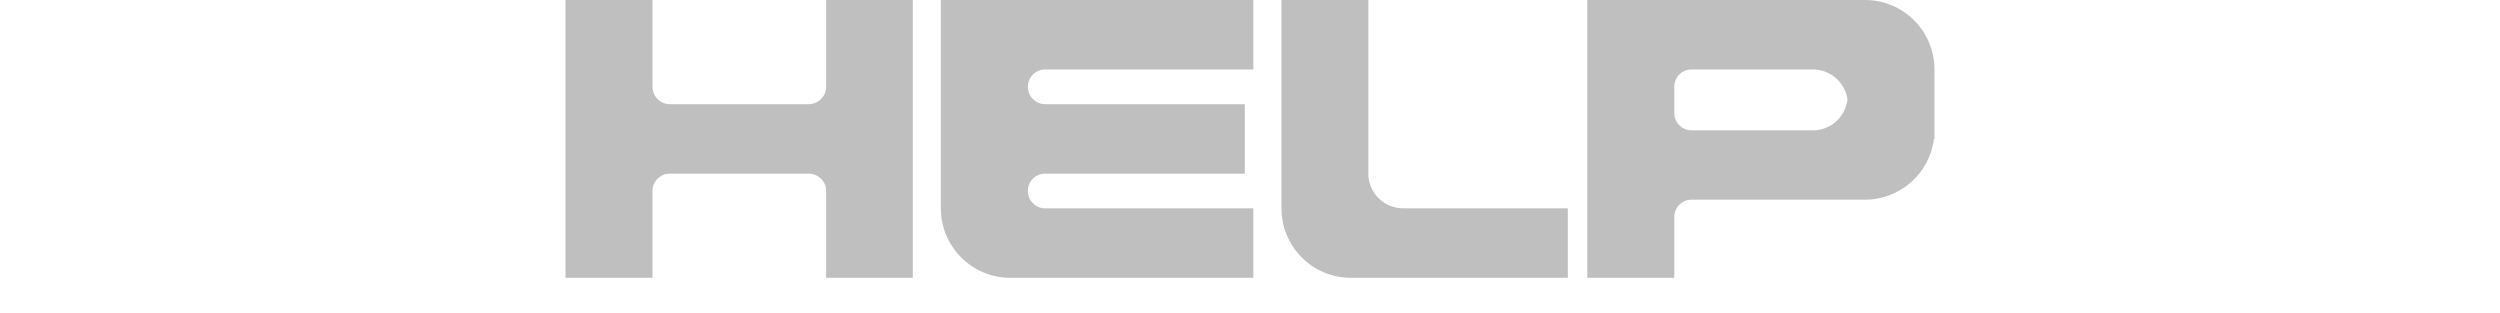
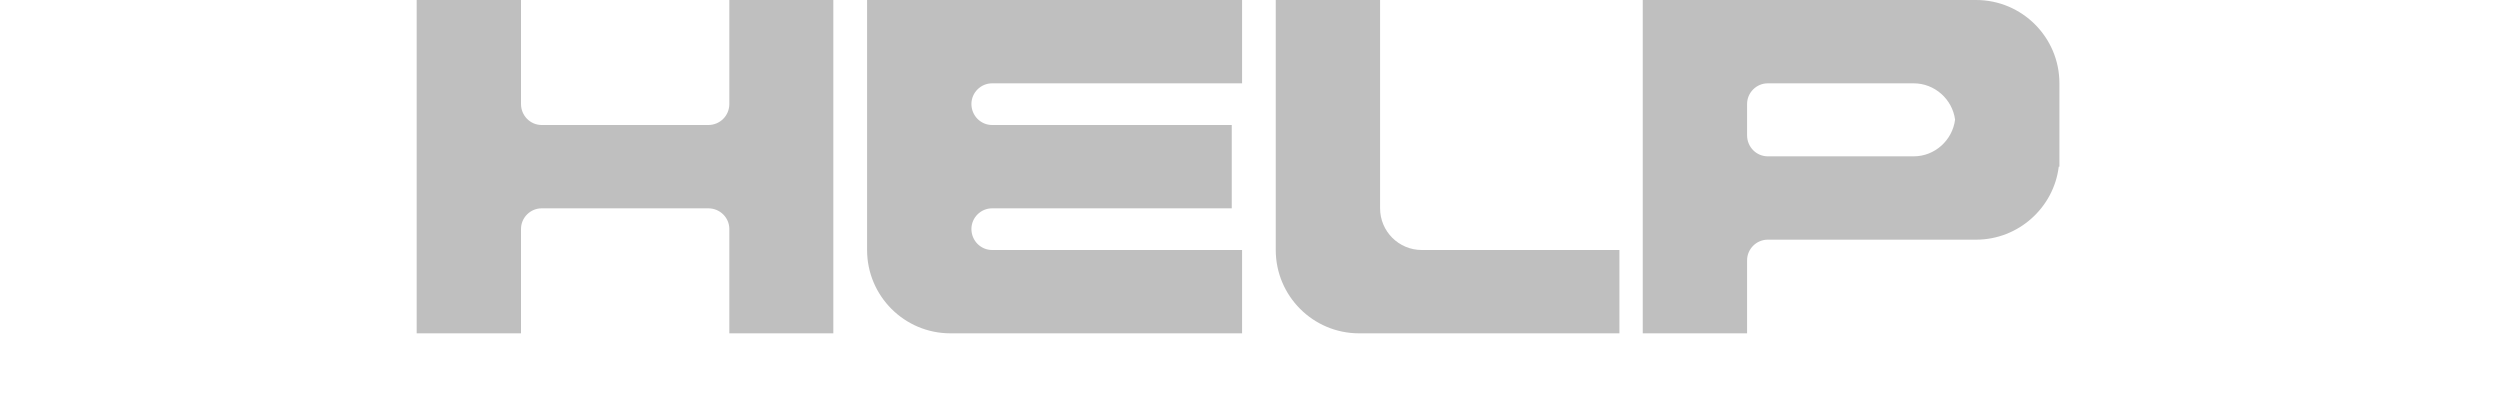
- <svg xmlns="http://www.w3.org/2000/svg" width="24" height="3" viewBox="0 0 24 3" fill="none">
-   <path d="M17.406 1.251C17.574 1.251 17.715 1.123 17.736 0.957C17.715 0.795 17.574 0.667 17.406 0.667H16.238C16.147 0.667 16.073 0.741 16.073 0.832V1.083C16.073 1.176 16.147 1.251 16.238 1.251H17.406ZM15.238 2.667V-3.05176e-05H17.904C18.273 -3.05176e-05 18.571 0.299 18.571 0.667V1.333H18.566C18.526 1.661 18.243 1.917 17.904 1.917H16.238C16.147 1.917 16.073 1.992 16.073 2.083V2.667H15.238Z" fill="black" fill-opacity="0.25" />
-   <path d="M12.968 2.667C12.6 2.667 12.302 2.368 12.302 2V-3.05176e-05H13.136V1.667C13.136 1.851 13.286 2 13.47 2H15.051V2.667H12.968Z" fill="black" fill-opacity="0.25" />
-   <path d="M9.699 2.667C9.331 2.667 9.032 2.368 9.032 2V-3.05176e-05H12.032V0.667H10.032C9.942 0.667 9.867 0.741 9.867 0.832C9.867 0.925 9.942 1 10.032 1H11.95V1.667H10.032C9.942 1.667 9.867 1.741 9.867 1.832C9.867 1.925 9.942 2 10.032 2H12.032V2.667H9.699Z" fill="black" fill-opacity="0.25" />
-   <path d="M5.429 2.667V-3.05176e-05H6.264V0.832C6.264 0.925 6.339 1 6.429 1H7.763C7.856 1 7.931 0.925 7.931 0.832V-3.05176e-05H8.763V2.667H7.931V1.832C7.931 1.741 7.856 1.667 7.763 1.667H6.429C6.339 1.667 6.264 1.741 6.264 1.832V2.667H5.429Z" fill="black" fill-opacity="0.25" />
+ <svg xmlns="http://www.w3.org/2000/svg" width="30" height="5" viewBox="0 0 30 5" fill="none">
+   <path d="M22.965 1.876C23.217 1.876 23.429 1.684 23.461 1.436C23.429 1.192 23.217 1 22.965 1H21.213C21.077 1 20.965 1.112 20.965 1.248V1.624C20.965 1.764 21.077 1.876 21.213 1.876H22.965ZM19.713 4V0H23.713C24.265 0 24.713 0.448 24.713 1V2H24.705C24.645 2.492 24.221 2.876 23.713 2.876H21.213C21.077 2.876 20.965 2.988 20.965 3.124V4H19.713Z" fill="black" fill-opacity="0.25" />
+   <path d="M16.309 4C15.757 4 15.309 3.552 15.309 3V0H16.561V2.5C16.561 2.776 16.785 3 17.061 3H19.433V4H16.309Z" fill="black" fill-opacity="0.25" />
+   <path d="M11.405 4C10.853 4 10.405 3.552 10.405 3V0H14.905V1H11.905C11.769 1 11.657 1.112 11.657 1.248C11.657 1.388 11.769 1.5 11.905 1.5H14.781V2.5H11.905C11.769 2.5 11.657 2.612 11.657 2.748C11.657 2.888 11.769 3 11.905 3H14.905V4H11.405Z" fill="black" fill-opacity="0.25" />
+   <path d="M5 4V0H6.252V1.248C6.252 1.388 6.364 1.5 6.5 1.5H8.5C8.64 1.5 8.752 1.388 8.752 1.248V0H10V4H8.752V2.748C8.752 2.612 8.64 2.5 8.5 2.5H6.5C6.364 2.5 6.252 2.612 6.252 2.748V4H5Z" fill="black" fill-opacity="0.25" />
</svg>
